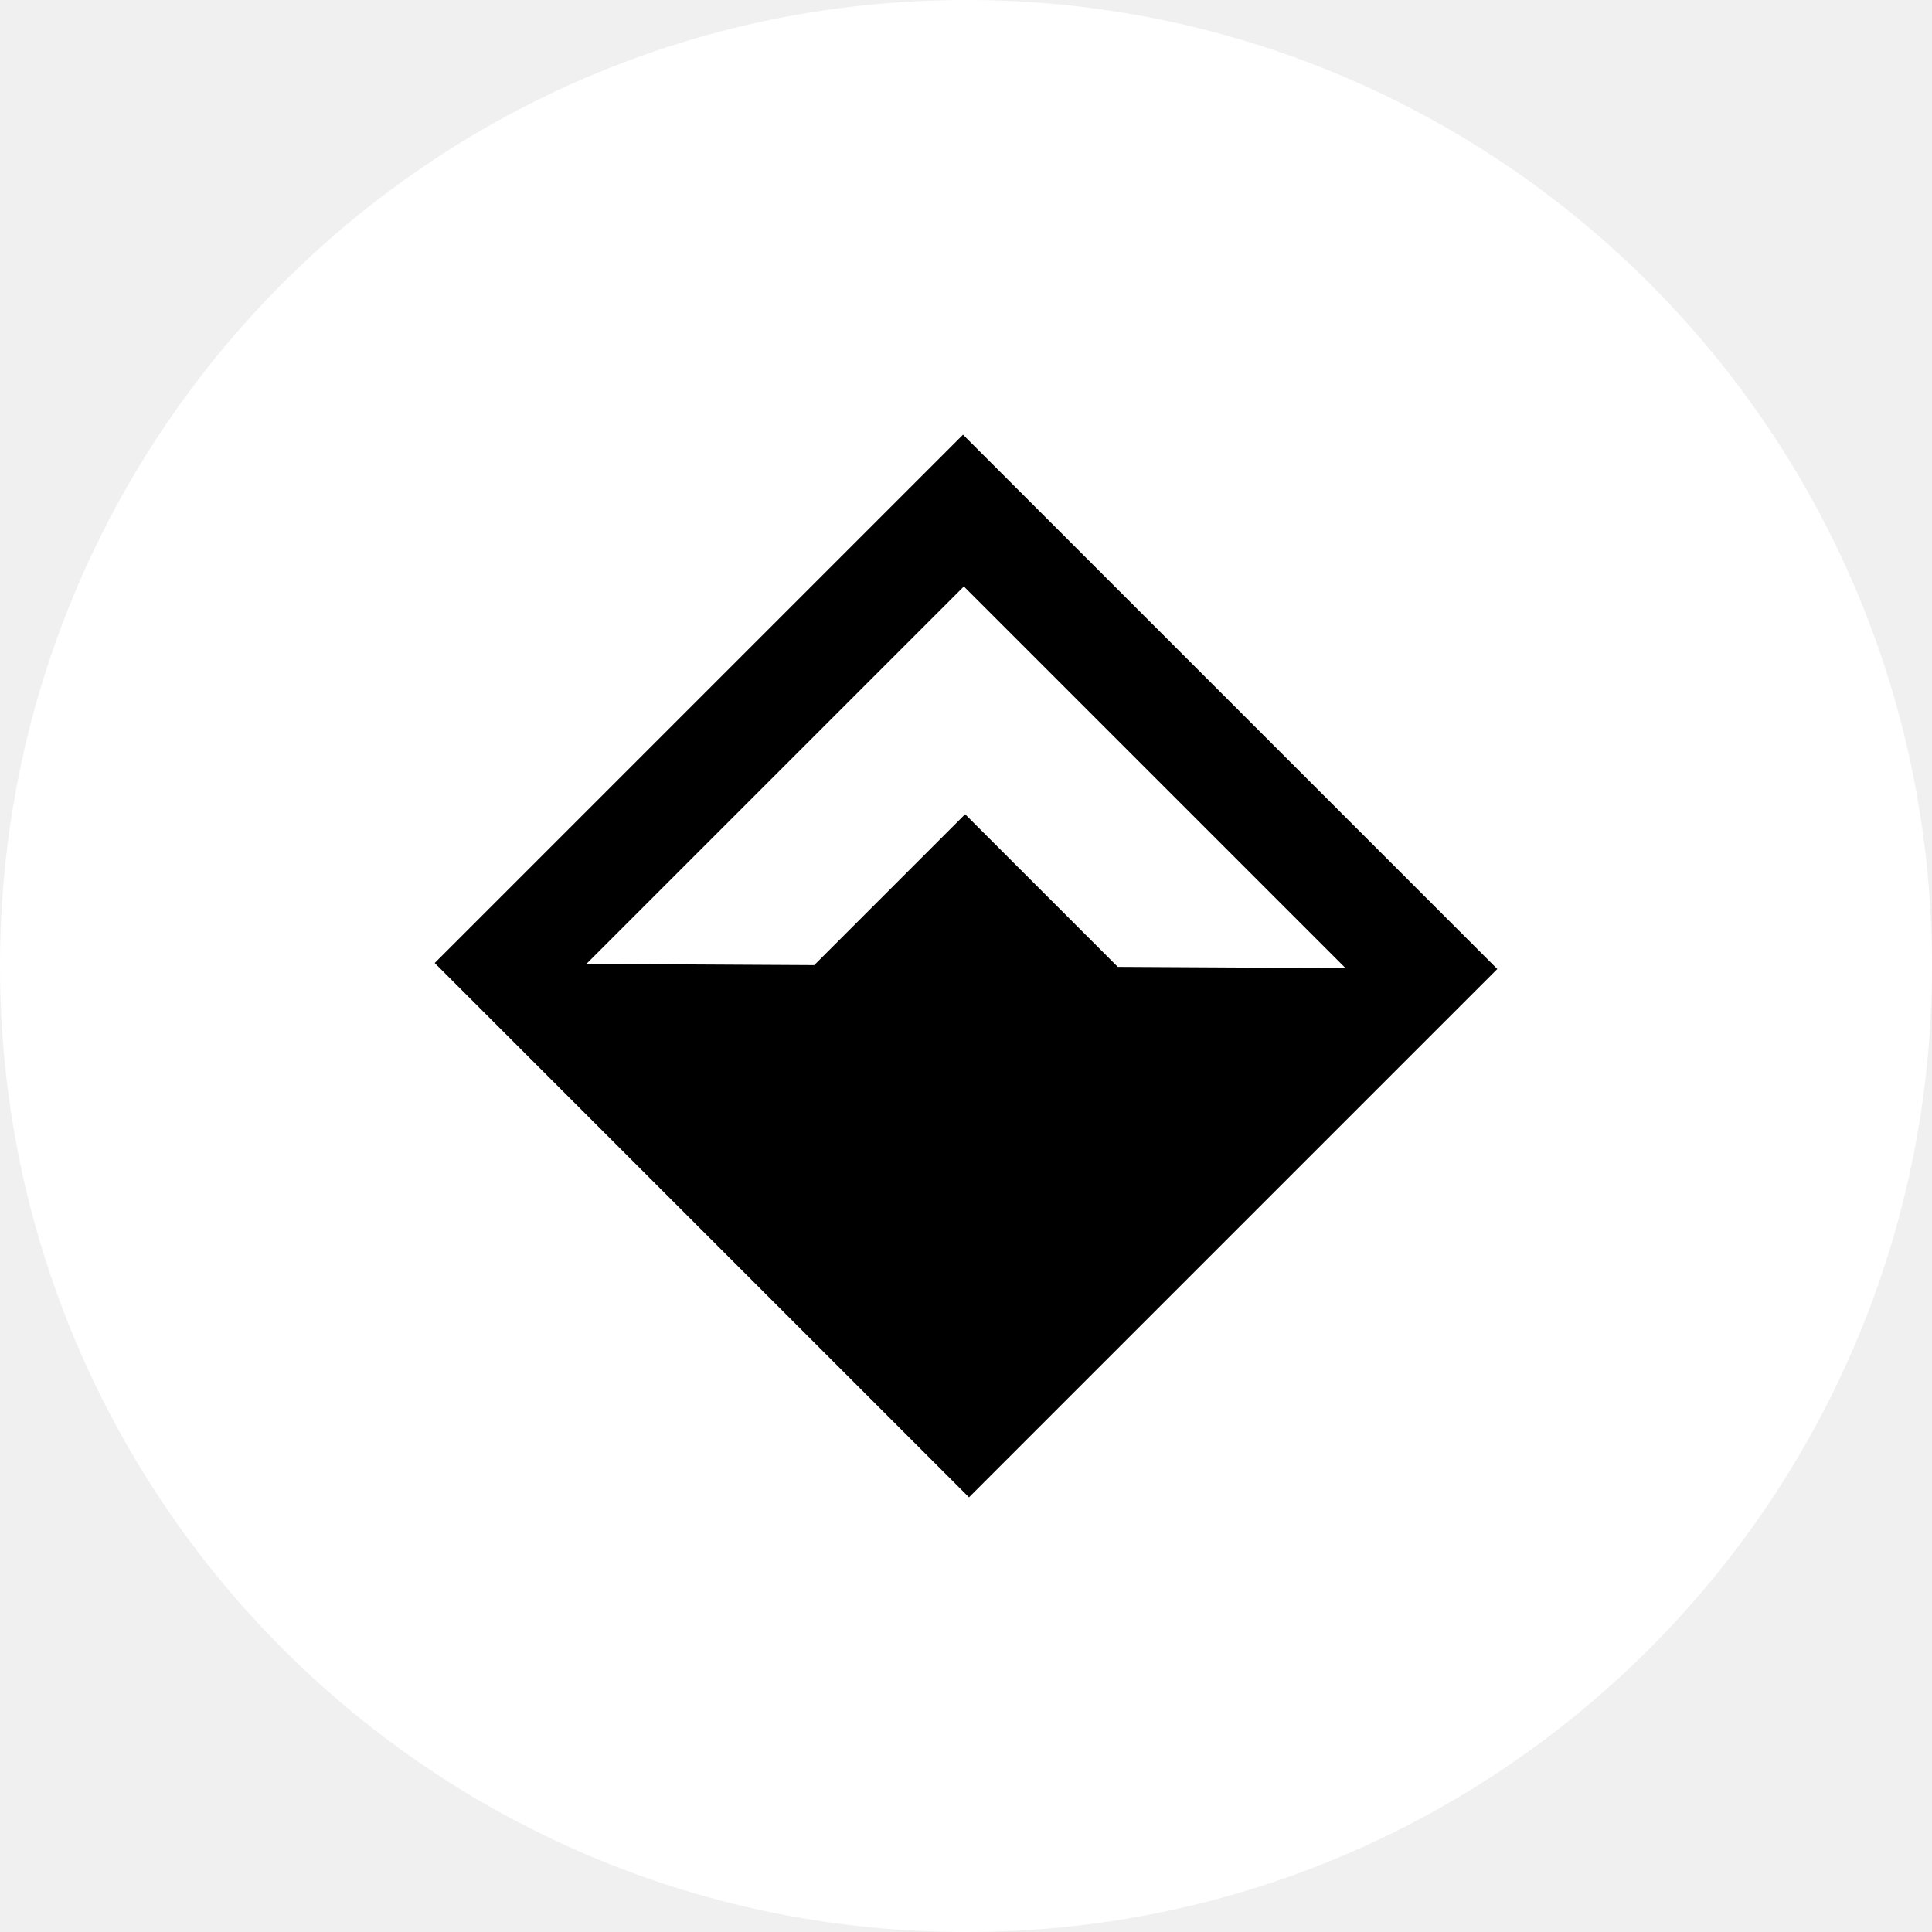
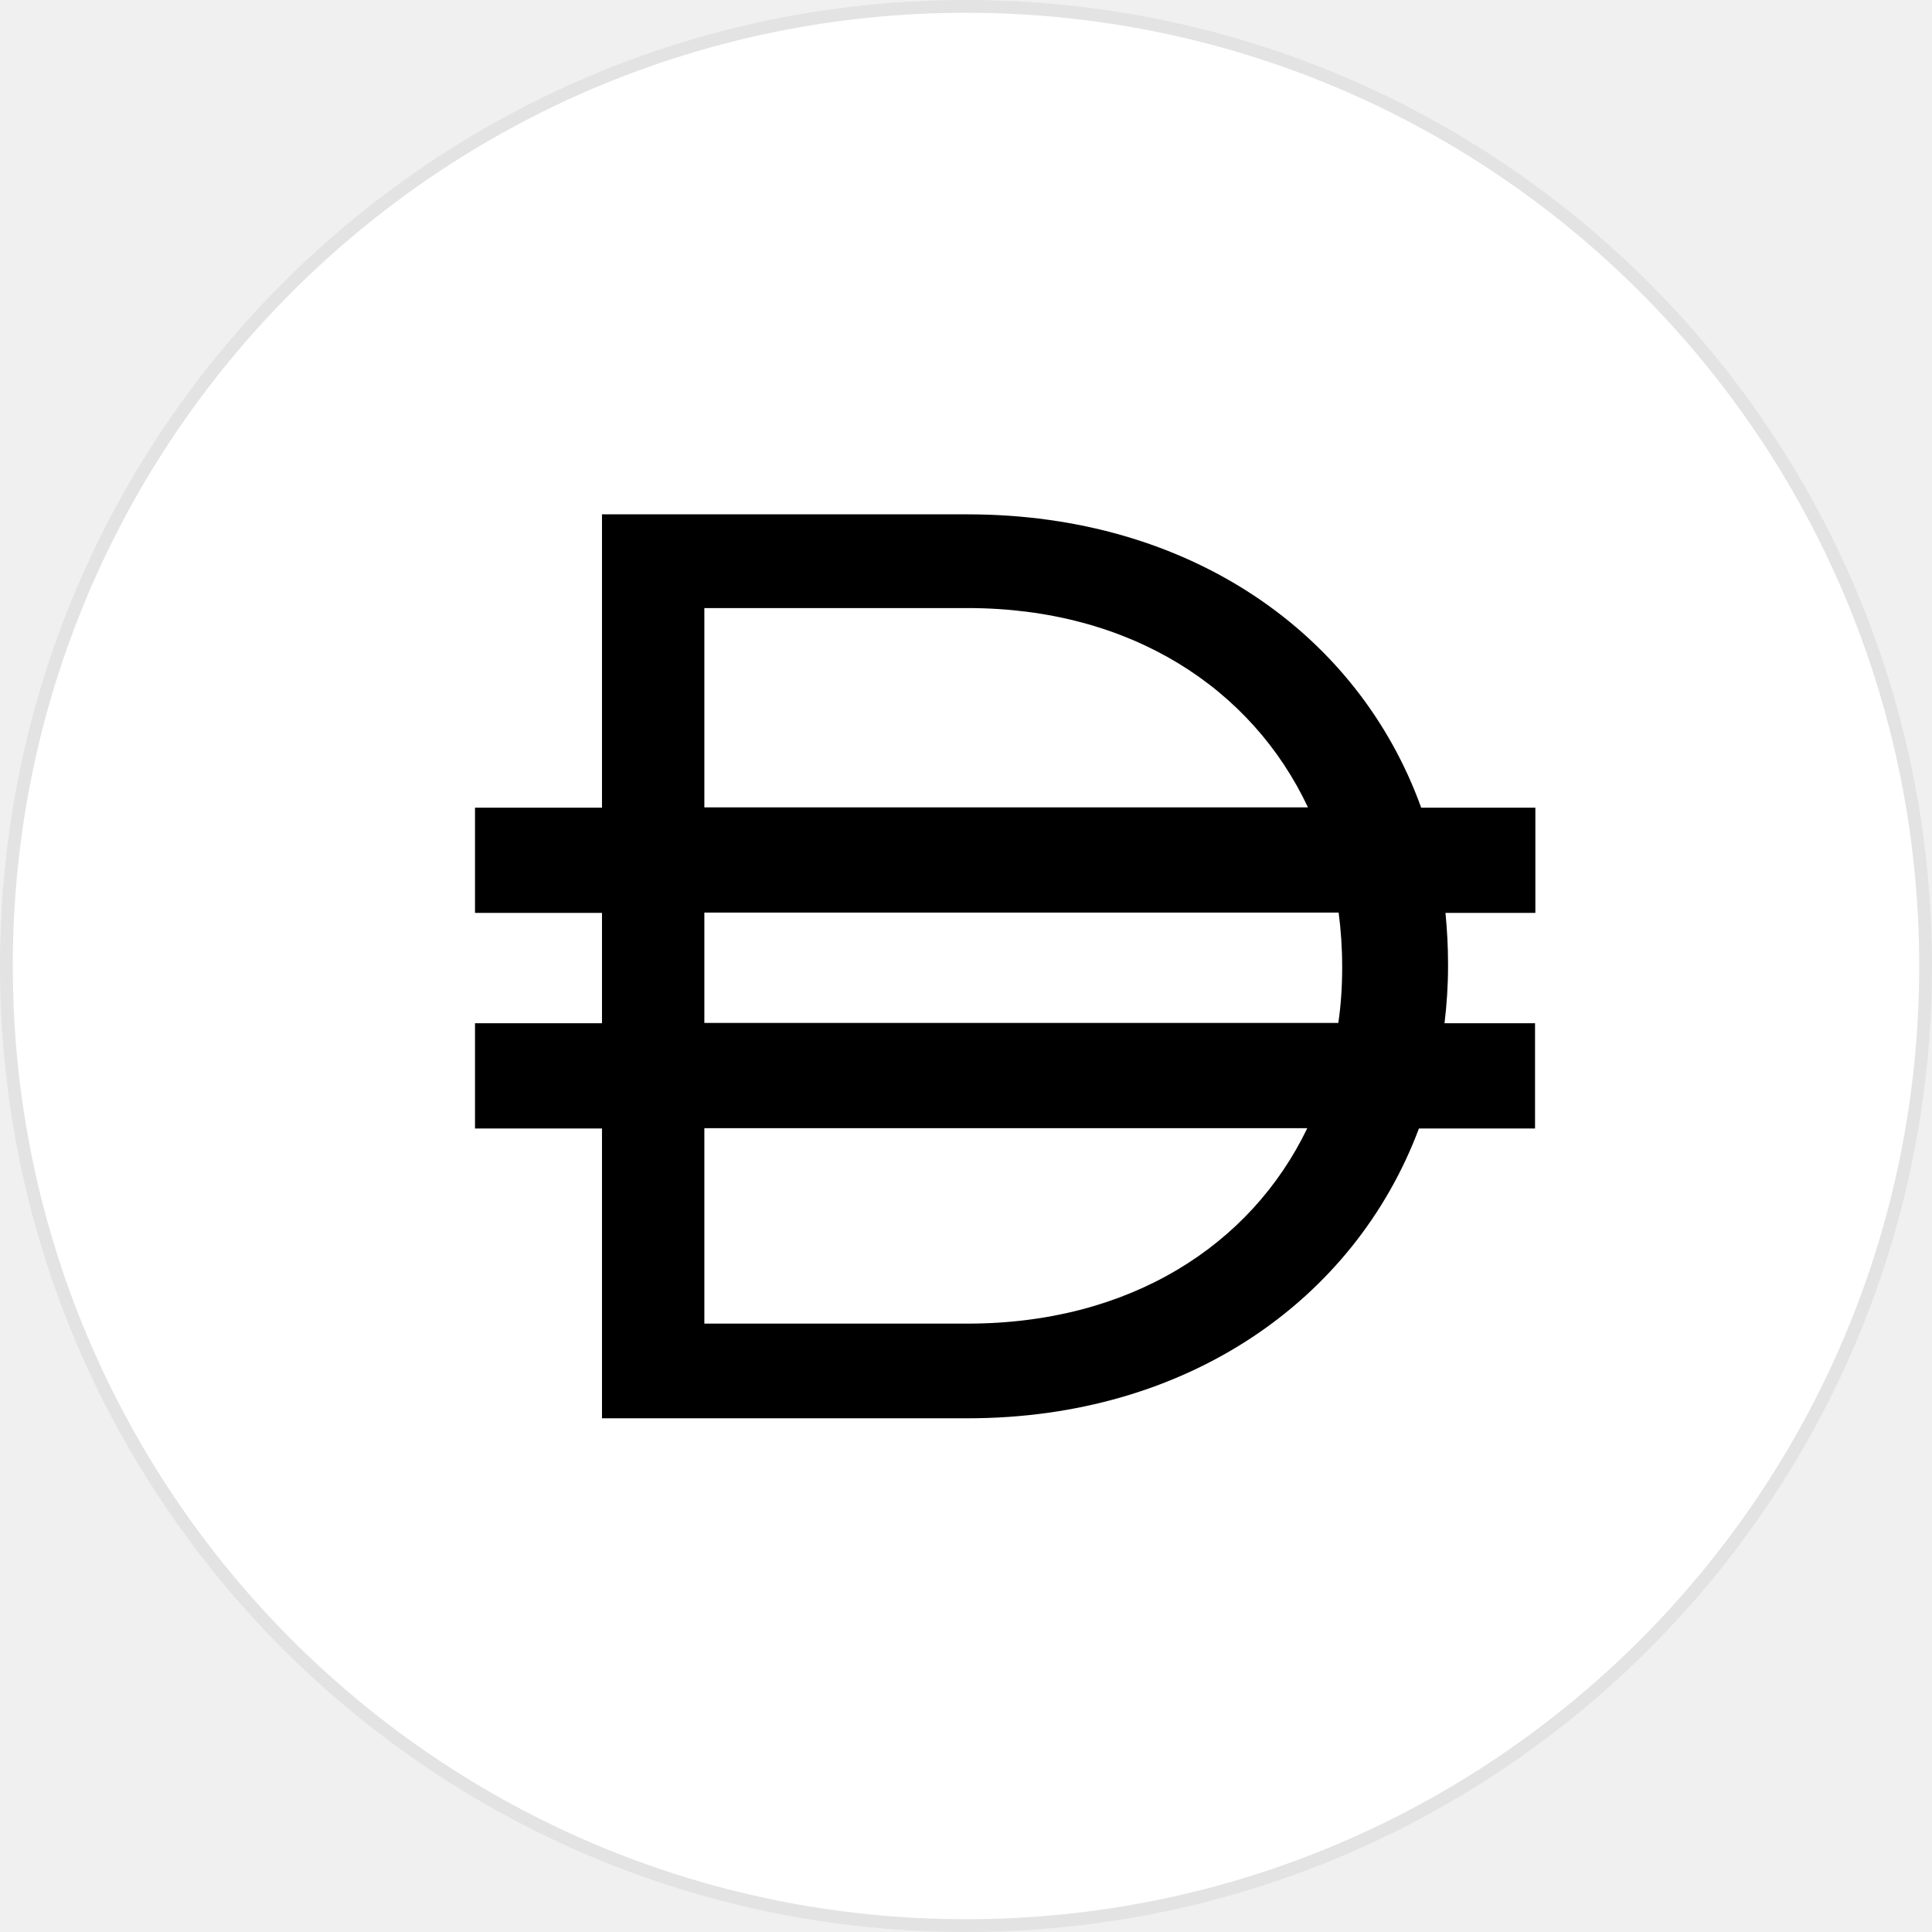
- <svg xmlns="http://www.w3.org/2000/svg" width="100%" height="100%" viewBox="0 0 20 20" fill="none">
-   <path d="M10 20C15.523 20 20 15.523 20 10C20 4.477 15.523 0 10 0C4.477 0 0 4.477 0 10C0 15.523 4.477 20 10 20Z" fill="white" />
-   <path fill-rule="evenodd" clip-rule="evenodd" d="M15.5 10.031L9.969 4.5L4.5 9.969L10.031 15.5L15.5 10.031ZM13.929 10.022L11.571 10.009L9.991 8.429L8.429 9.991L6.071 9.978L9.978 6.071L13.929 10.022Z" fill="black" />
+ <svg xmlns="http://www.w3.org/2000/svg" version="1.1" id="Layer_1" x="0px" y="0px" viewBox="0 0 604 604" style="enable-background:new 0 0 604 604;" xml:space="preserve">
+   <style type="text/css">
+ 	.st0{fill:#FFFFFF;stroke:#E3E3E3;stroke-width:4;stroke-miterlimit:10;}
+ </style>
+   <circle class="st0" cx="302" cy="302" r="300" />
+   <path d="M479.9,252.5h-35.6c-19.6-54.4-72.3-91.7-141.8-91.7H188.2v91.7h-39.7v32.9h39.7v34.5h-39.7v32.9h39.7v90.6h114.3  c68.7,0,121-37,141.1-90.6h36.3v-32.9h-28.3c0.7-5.8,1.1-11.8,1.1-17.8v-0.8c0-5.4-0.3-10.7-0.8-15.9H480v-32.9L479.9,252.5z   M220.2,190.1h82.3c51,0,88.9,25.1,106.4,62.3H220.2L220.2,190.1L220.2,190.1z M302.5,413.8h-82.3v-61.1h188.5  C391.1,389.3,353.3,413.8,302.5,413.8z M419.6,302.8c0,5.8-0.4,11.5-1.2,17H220.2v-34.5h198.3c0.7,5.4,1.1,11,1.1,16.7V302.8z" />
</svg>
